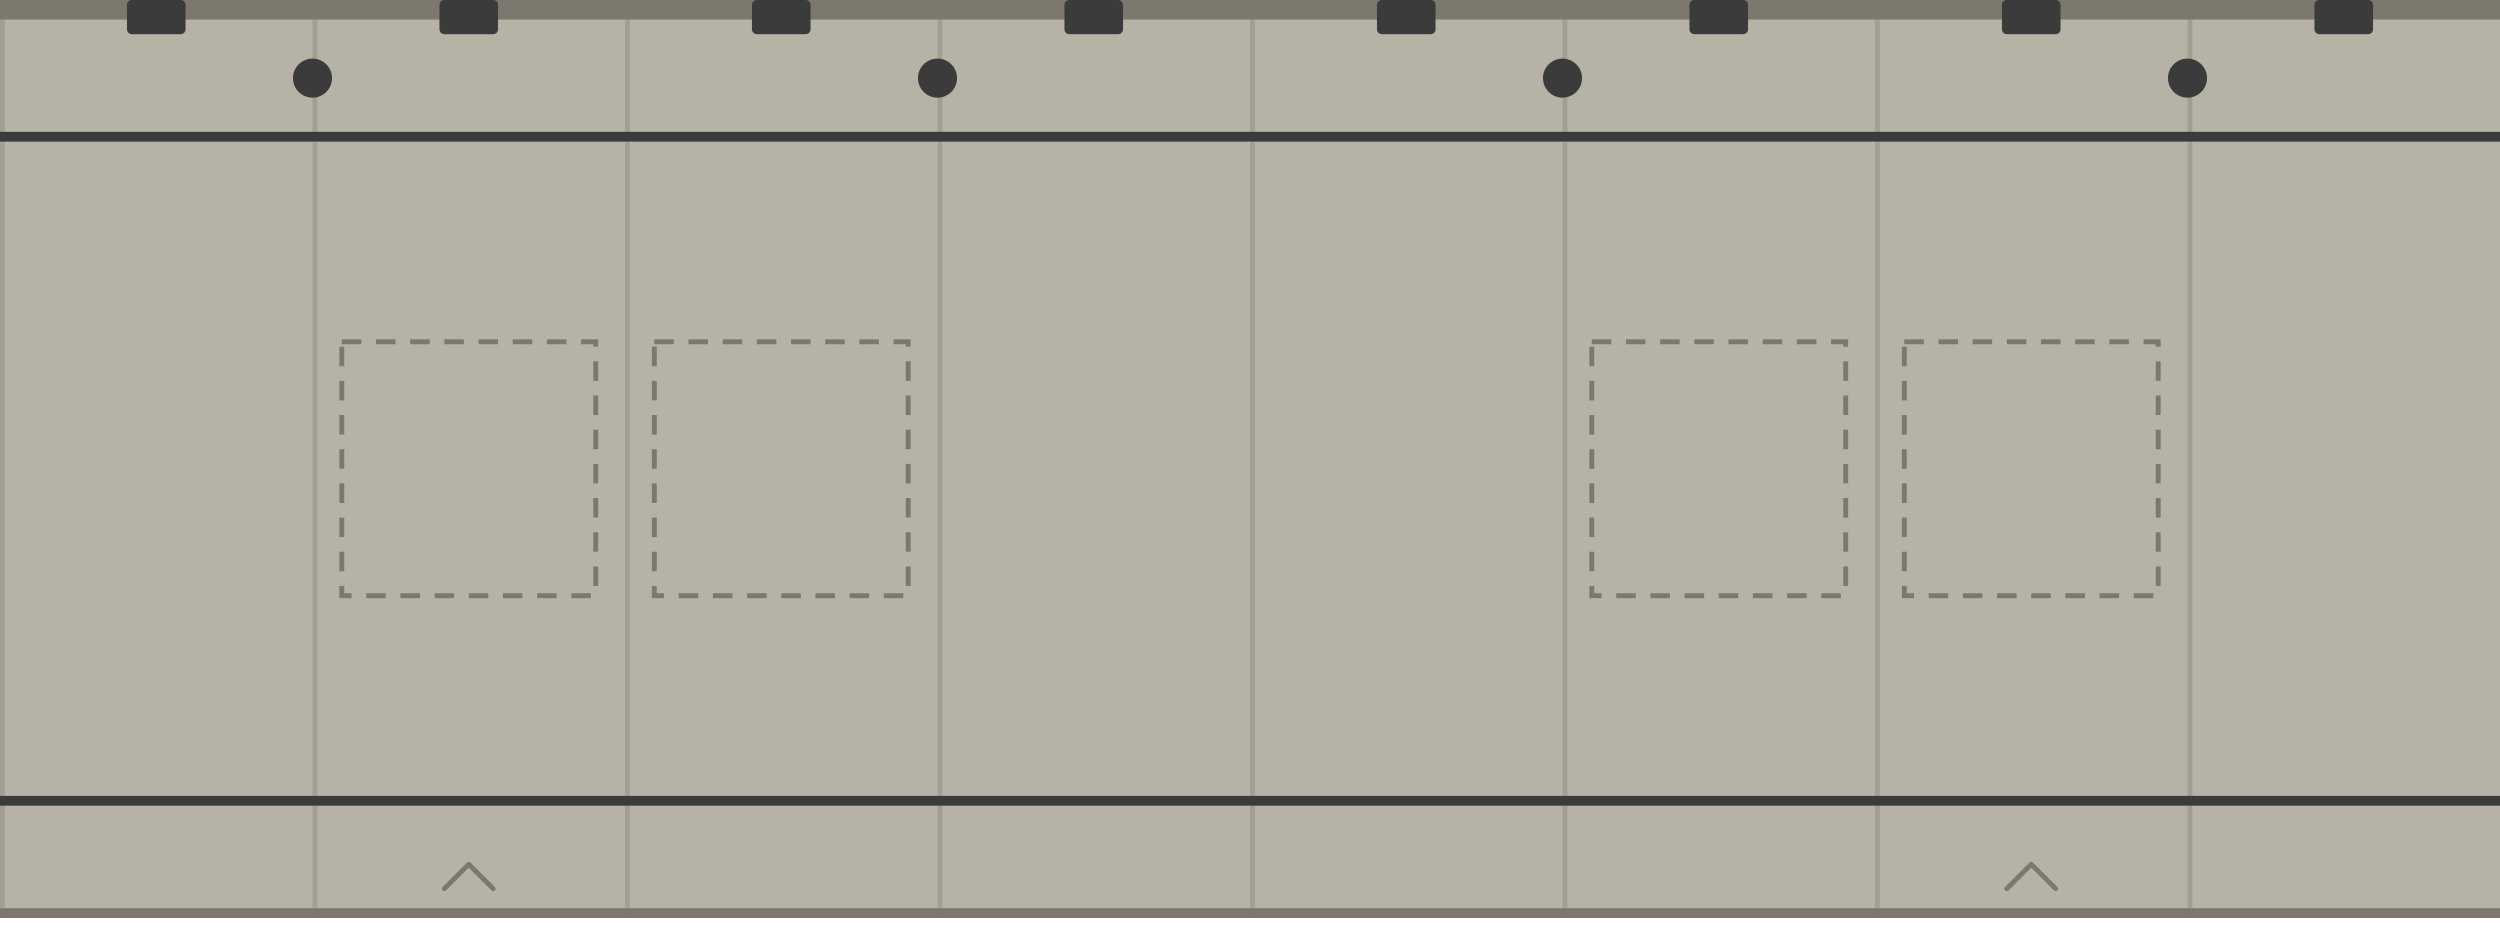
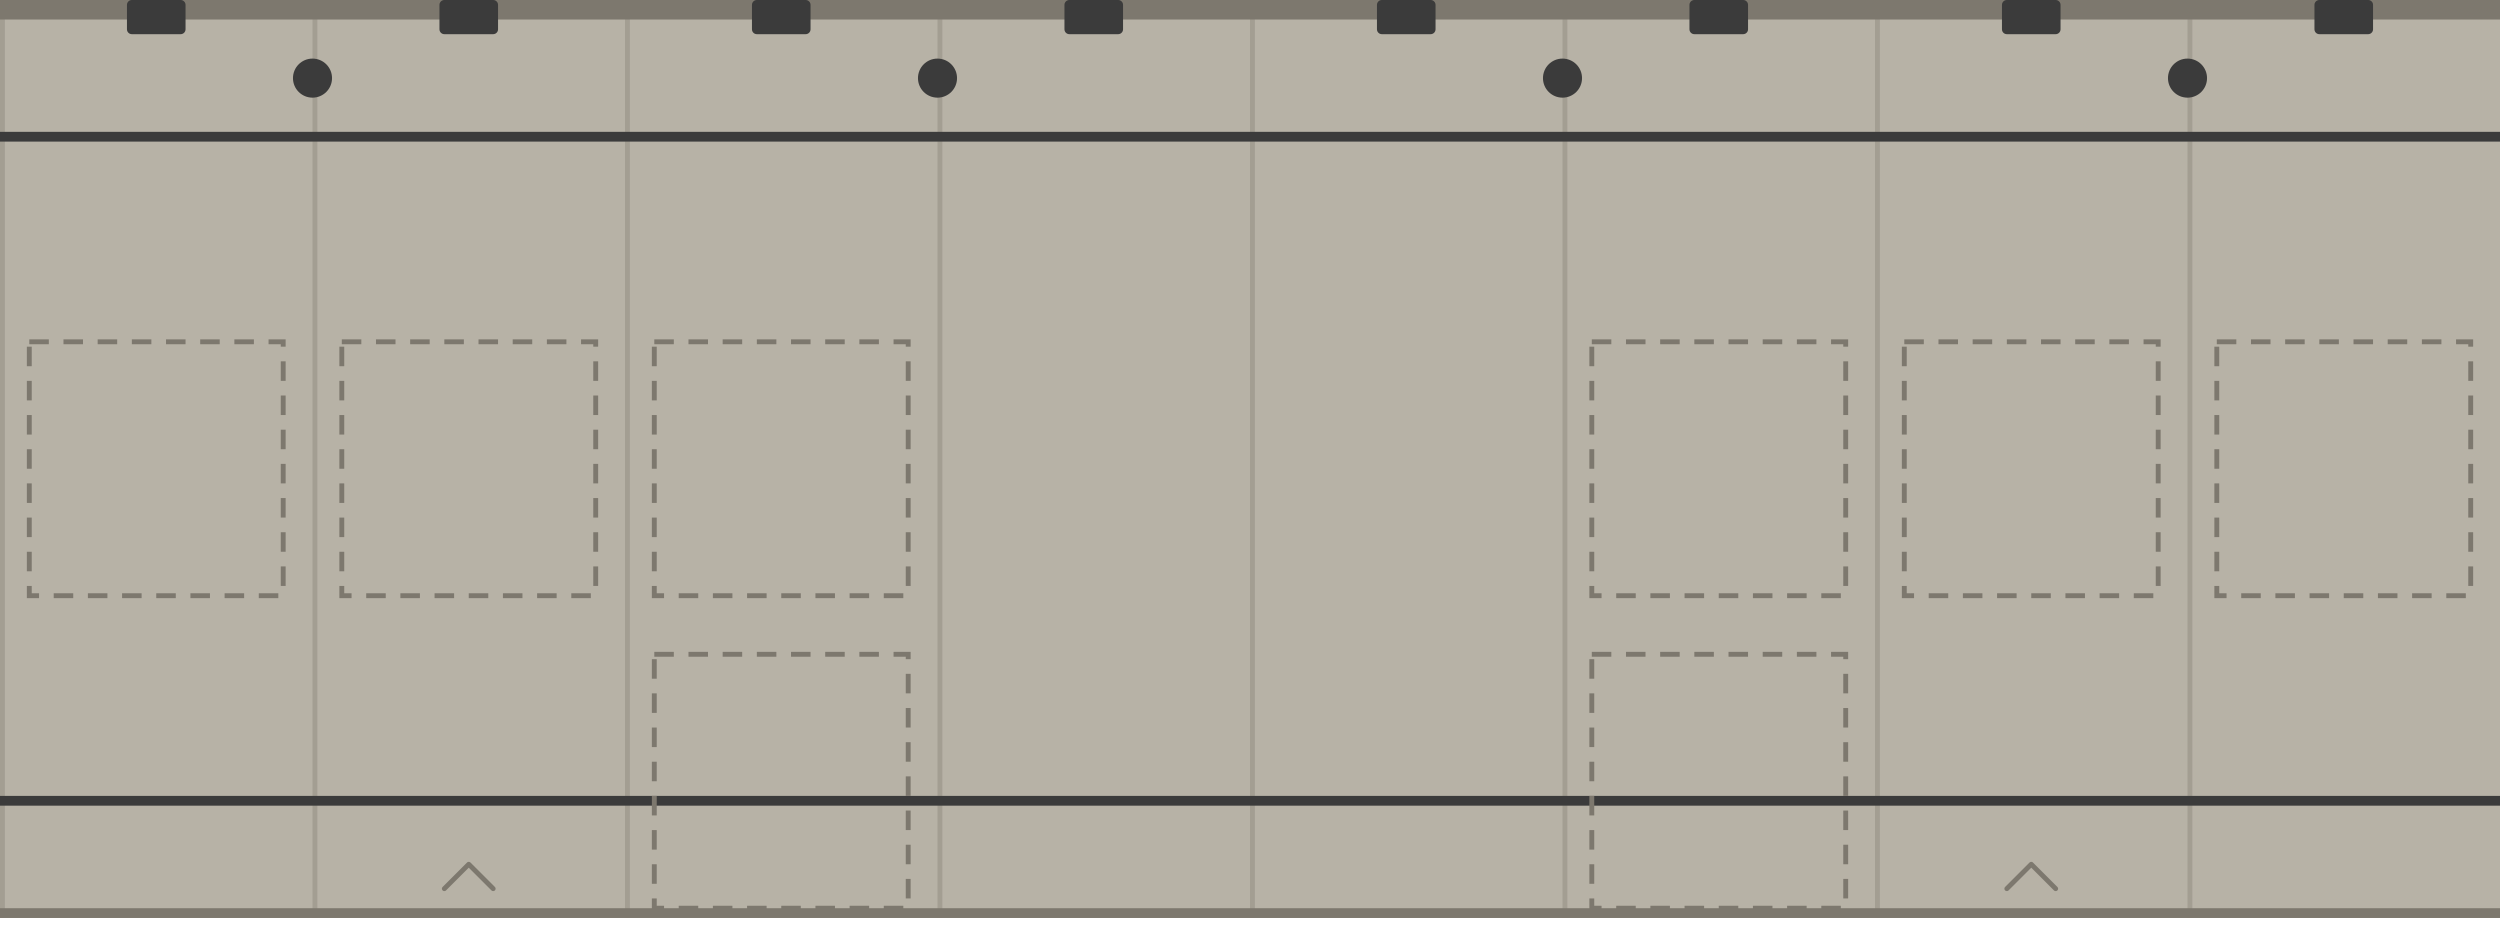
<svg xmlns="http://www.w3.org/2000/svg" width="512" height="192" viewBox="0 0 512 192">
  <rect x="0" y="0" width="512" height="188" fill="#B7B2A6" />
  <path d="M0 187H512" fill="none" stroke="#7D786E" stroke-width="2" />
  <path d="M0.5 0V188M64.5 0V188M128.5 0V188M192.5 0V188M256.5 0V188M320.5 0V188M384.5 0V188M448.5 0V188" fill="none" stroke="#7D786E" stroke-width="1" opacity=".35" />
  <rect x="0" y="0" width="512" height="4" fill="#7D786E" />
  <rect x="26" y="0" width="12" height="7" fill="#3B3B3B" rx="1" />
  <rect x="90" y="0" width="12" height="7" fill="#3B3B3B" rx="1" />
  <rect x="154" y="0" width="12" height="7" fill="#3B3B3B" rx="1" />
  <rect x="218" y="0" width="12" height="7" fill="#3B3B3B" rx="1" />
  <rect x="282" y="0" width="12" height="7" fill="#3B3B3B" rx="1" />
  <rect x="346" y="0" width="12" height="7" fill="#3B3B3B" rx="1" />
  <rect x="410" y="0" width="12" height="7" fill="#3B3B3B" rx="1" />
  <rect x="474" y="0" width="12" height="7" fill="#3B3B3B" rx="1" />
  <circle cx="64" cy="16" r="4" fill="#3B3B3B" />
  <circle cx="192" cy="16" r="4" fill="#3B3B3B" />
  <circle cx="320" cy="16" r="4" fill="#3B3B3B" />
  <circle cx="448" cy="16" r="4" fill="#3B3B3B" />
  <path d="M0 28H512M0 164H512" fill="none" stroke="#3B3B3B" stroke-width="2" />
  <rect x="70" y="70" width="52" height="52" fill="none" stroke="#7D786E" stroke-width="1" stroke-dasharray="4 3" />
  <rect x="134" y="70" width="52" height="52" fill="none" stroke="#7D786E" stroke-width="1" stroke-dasharray="4 3" />
  <rect x="326" y="70" width="52" height="52" fill="none" stroke="#7D786E" stroke-width="1" stroke-dasharray="4 3" />
  <rect x="390" y="70" width="52" height="52" fill="none" stroke="#7D786E" stroke-width="1" stroke-dasharray="4 3" />
+   <rect x="6" y="70" width="52" height="52" fill="none" stroke="#7D786E" stroke-width="1" stroke-dasharray="4 3" />
+   <rect x="454" y="70" width="52" height="52" fill="none" stroke="#7D786E" stroke-width="1" stroke-dasharray="4 3" />
+   <rect x="134" y="134" width="52" height="52" fill="none" stroke="#7D786E" stroke-width="1" stroke-dasharray="4 3" />
+   <rect x="326" y="134" width="52" height="52" fill="none" stroke="#7D786E" stroke-width="1" stroke-dasharray="4 3" />
  <path d="M91 182L96 177L101 182M411 182L416 177L421 182" fill="none" stroke="#7D786E" stroke-width="1" stroke-linecap="round" stroke-linejoin="round" />
</svg>
